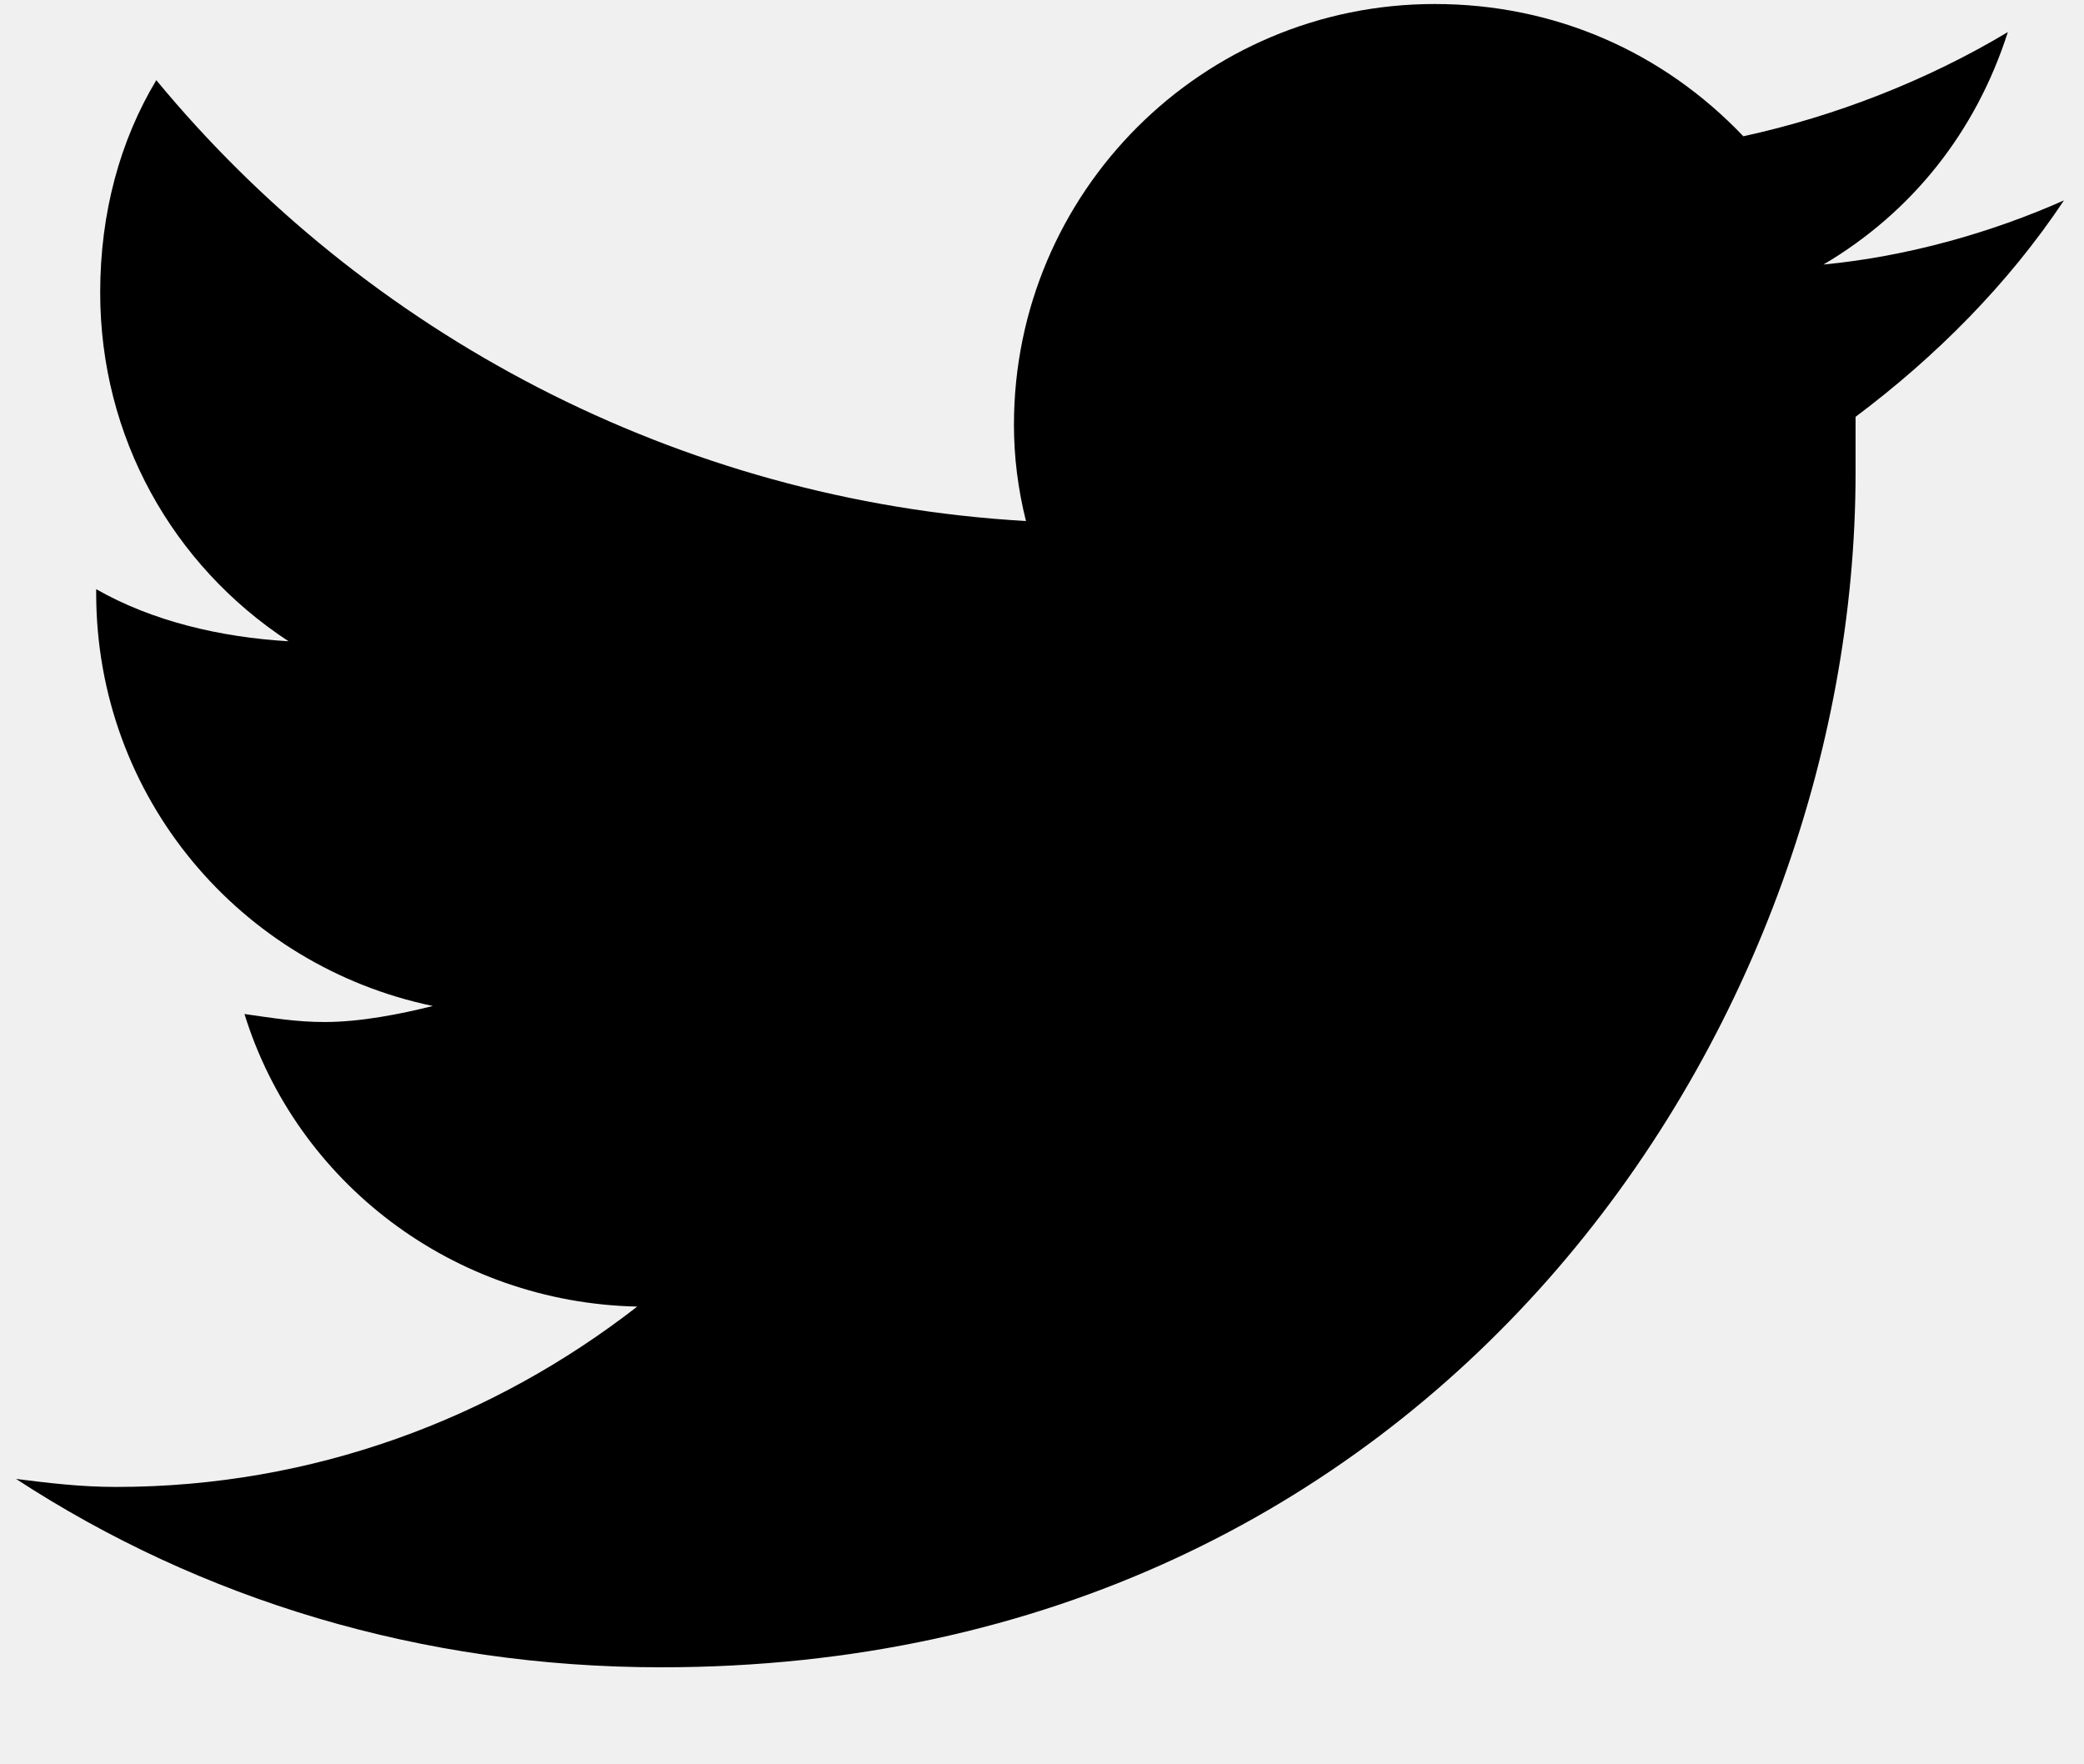
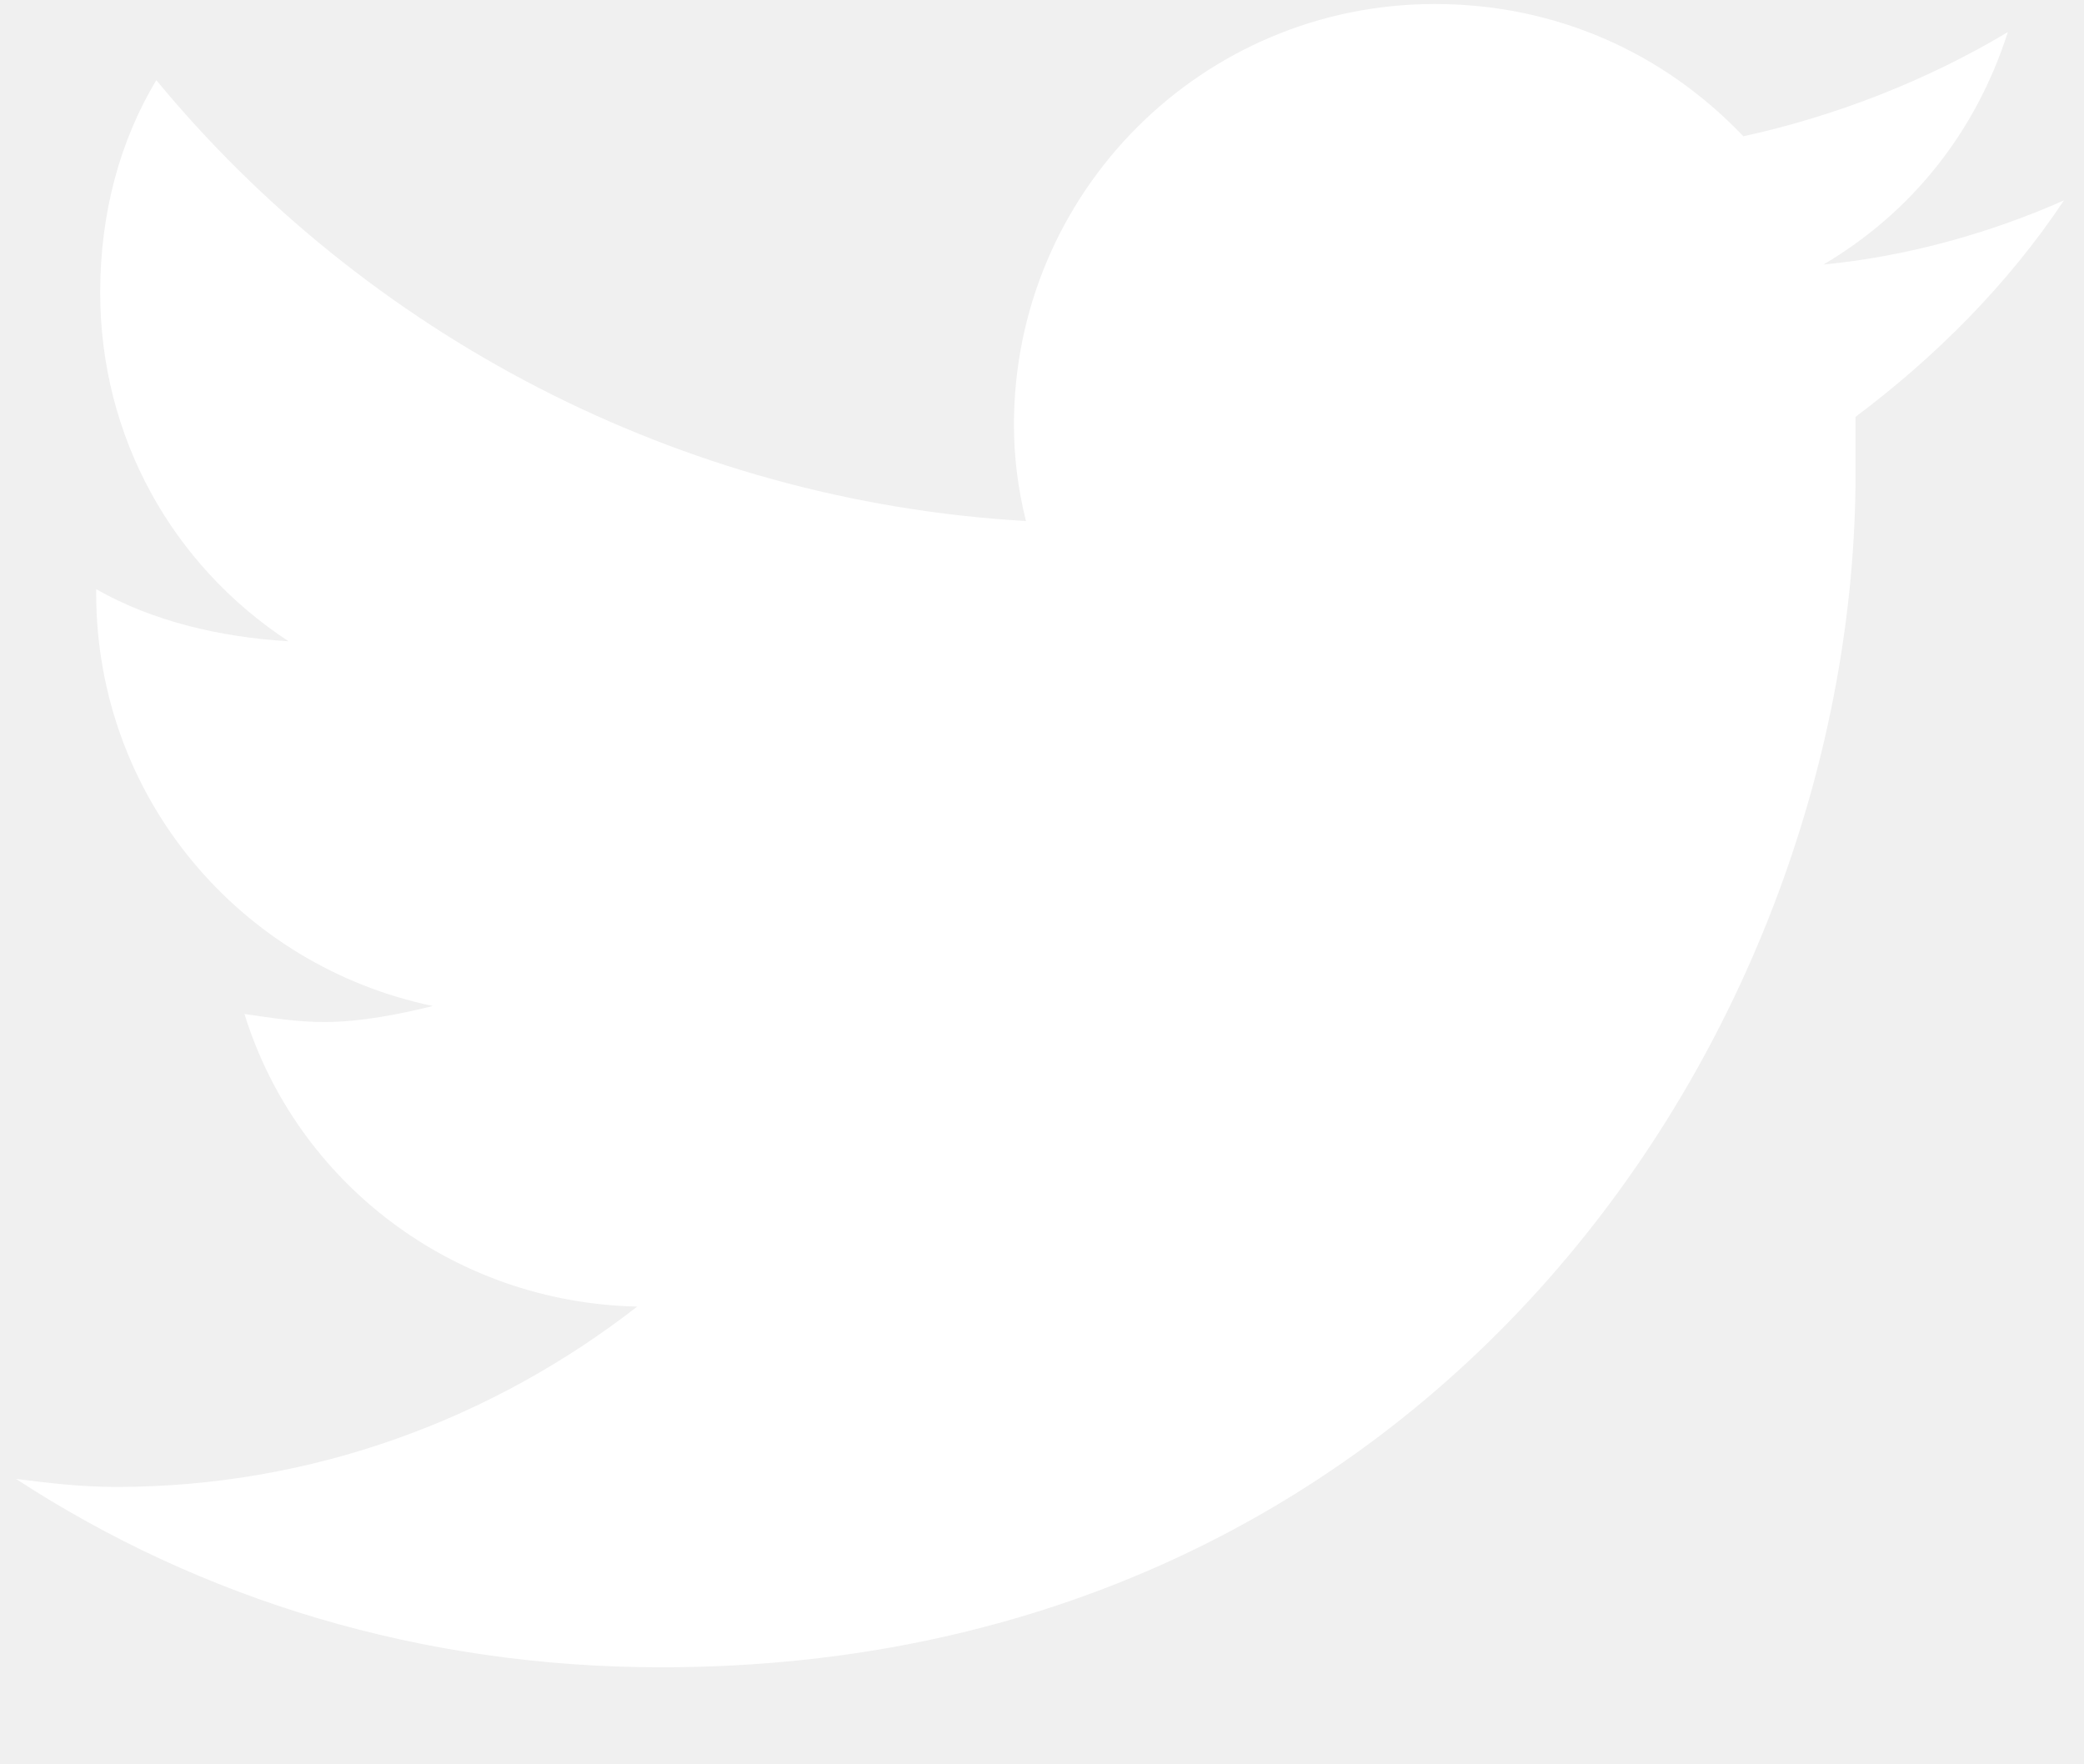
<svg xmlns="http://www.w3.org/2000/svg" width="13" height="11" viewBox="0 0 13 11" fill="none">
-   <path d="M11.575 2.6C11.575 2.725 11.575 2.825 11.575 2.95C11.575 6.425 8.95 10.4 4.125 10.4C2.625 10.4 1.25 9.975 0.1 9.225C0.3 9.25 0.5 9.275 0.725 9.275C1.95 9.275 3.075 8.85 3.975 8.15C2.825 8.125 1.85 7.375 1.525 6.325C1.7 6.35 1.85 6.375 2.025 6.375C2.25 6.375 2.5 6.325 2.7 6.275C1.5 6.025 0.6 4.975 0.6 3.7V3.675C0.95 3.875 1.375 3.975 1.8 4C1.075 3.525 0.625 2.725 0.625 1.825C0.625 1.325 0.75 0.875 0.975 0.5C2.275 2.075 4.225 3.125 6.4 3.25C6.35 3.05 6.325 2.85 6.325 2.65C6.325 1.2 7.5 0.025 8.95 0.025C9.7 0.025 10.375 0.325 10.875 0.85C11.45 0.725 12.025 0.5 12.525 0.2C12.325 0.825 11.925 1.325 11.375 1.65C11.9 1.6 12.425 1.45 12.875 1.25C12.525 1.775 12.075 2.225 11.575 2.6Z" fill="black" />
+   <path d="M11.575 2.6C11.575 2.725 11.575 2.825 11.575 2.95C11.575 6.425 8.95 10.4 4.125 10.4C2.625 10.4 1.25 9.975 0.1 9.225C0.3 9.25 0.5 9.275 0.725 9.275C1.95 9.275 3.075 8.85 3.975 8.15C2.825 8.125 1.85 7.375 1.525 6.325C1.7 6.35 1.85 6.375 2.025 6.375C2.25 6.375 2.5 6.325 2.7 6.275C1.5 6.025 0.6 4.975 0.6 3.7V3.675C0.95 3.875 1.375 3.975 1.8 4C1.075 3.525 0.625 2.725 0.625 1.825C0.625 1.325 0.75 0.875 0.975 0.5C2.275 2.075 4.225 3.125 6.4 3.25C6.35 3.05 6.325 2.85 6.325 2.65C6.325 1.2 7.5 0.025 8.95 0.025C9.7 0.025 10.375 0.325 10.875 0.85C11.45 0.725 12.025 0.5 12.525 0.2C12.325 0.825 11.925 1.325 11.375 1.65C11.9 1.6 12.425 1.45 12.875 1.25C12.525 1.775 12.075 2.225 11.575 2.6Z" fill="white" />
</svg>
